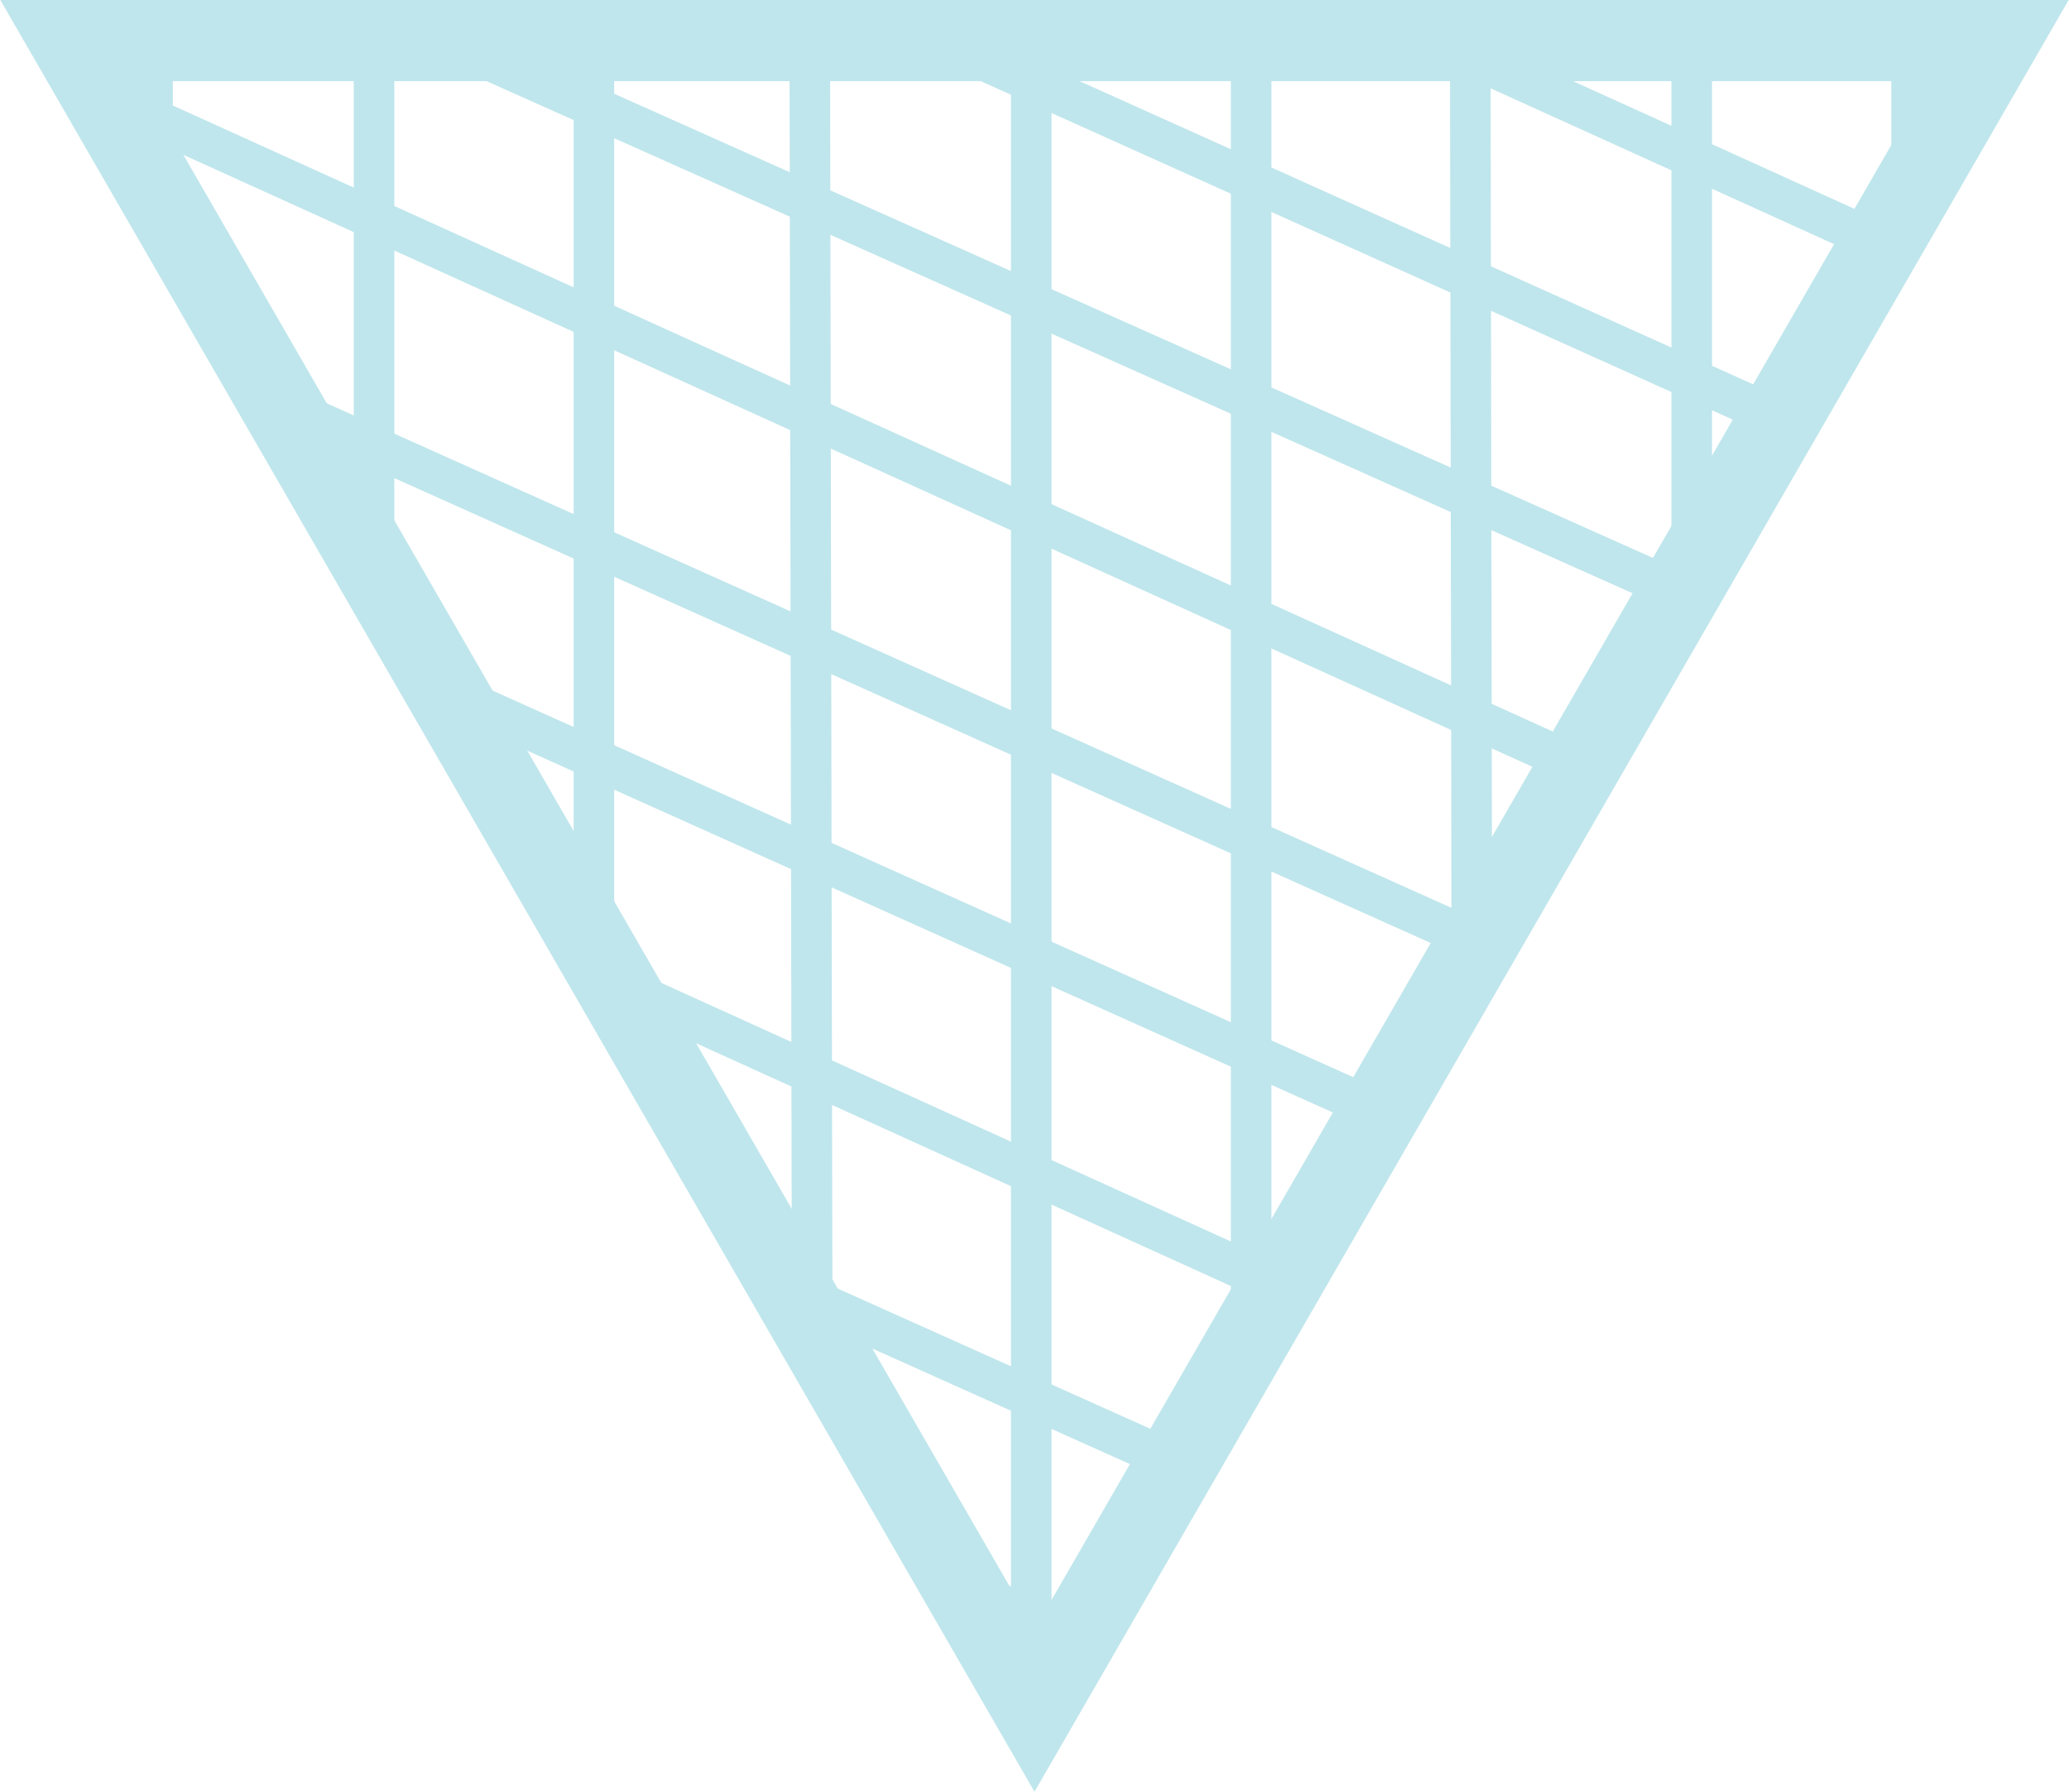
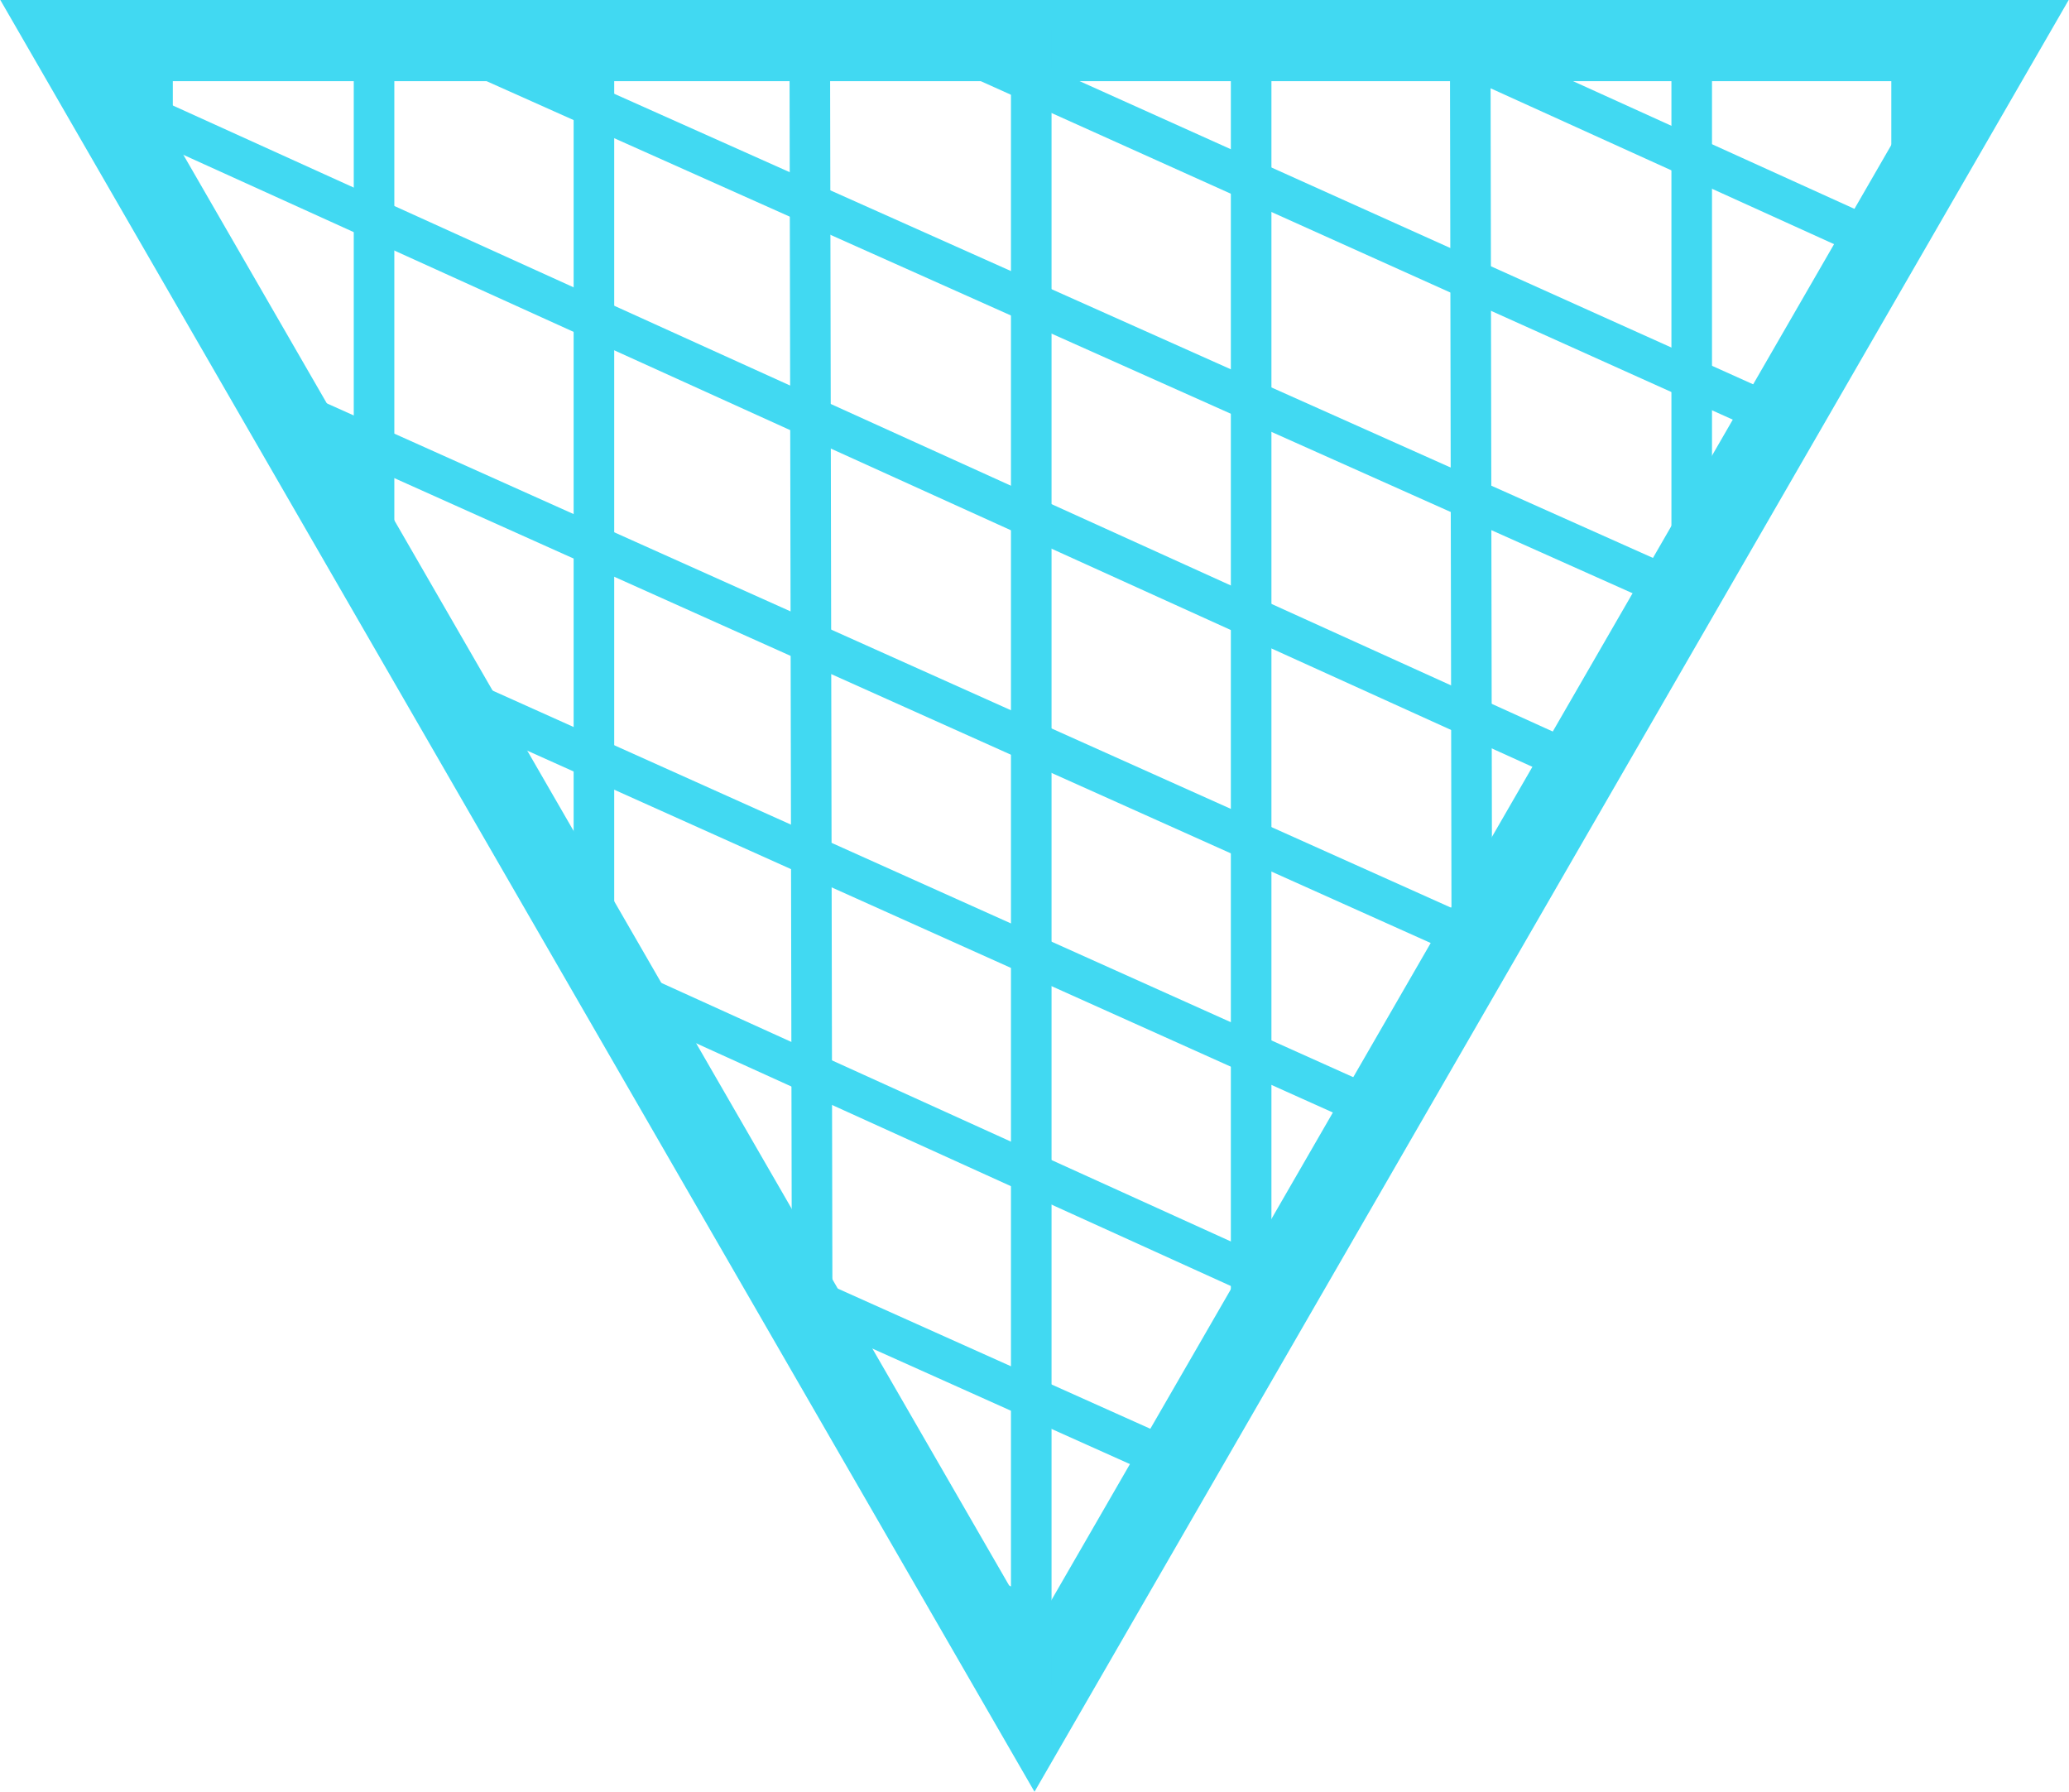
<svg xmlns="http://www.w3.org/2000/svg" version="1.1" id="Layer_1" x="0px" y="0px" viewBox="0 0 255 220.8" style="enable-background:new 0 0 255 220.8;" xml:space="preserve">
  <style type="text/css">
- 	.st0{fill:none;stroke:#BFE6EC;stroke-width:10;stroke-miterlimit:10;}
- 	.st1{fill:none;stroke:#BFE6EC;stroke-width:5;stroke-miterlimit:10;}
+ 	.st0{fill:none;stroke:#41d9f2;stroke-width:10;stroke-miterlimit:10;}
+ 	.st1{fill:none;stroke:#41d9f2;stroke-width:5;stroke-miterlimit:10;}
</style>
  <polygon class="st0" points="127.5,210.8 246.3,5 8.7,5 " />
  <line class="st1" x1="208.5" y1="68" x2="208.5" y2="3.6" />
  <line class="st1" x1="181.4" y1="117.5" x2="181.2" y2="3.6" />
  <line class="st1" x1="235.6" y1="21.6" x2="235.6" y2="5" />
  <line class="st1" x1="127.1" y1="207.7" x2="127.1" y2="3.6" />
  <line class="st1" x1="100.1" y1="163.3" x2="99.8" y2="3.6" />
  <line class="st1" x1="100.1" y1="165" x2="100.1" y2="163.3" />
  <line class="st1" x1="154.2" y1="164.5" x2="154.2" y2="5" />
  <line class="st1" x1="46.1" y1="71.3" x2="46.1" y2="5" />
  <line class="st1" x1="18.8" y1="24.3" x2="18.8" y2="5" />
  <line class="st1" x1="73.2" y1="120.1" x2="73.2" y2="5" />
  <line class="st1" x1="219.4" y1="51.6" x2="114.3" y2="4.3" />
  <line class="st1" x1="207.1" y1="73" x2="54.9" y2="5" />
  <line class="st1" x1="231.9" y1="30" x2="176.8" y2="5" />
  <line class="st1" x1="182.2" y1="116.1" x2="34.6" y2="49.9" />
  <line class="st1" x1="171.5" y1="137.6" x2="54.6" y2="85.1" />
  <line class="st1" x1="194.7" y1="94.4" x2="12.6" y2="11.8" />
  <line class="st1" x1="145.1" y1="180.3" x2="97.6" y2="159" />
  <line class="st1" x1="132.7" y1="201.9" x2="117.2" y2="194.9" />
  <line class="st1" x1="157.8" y1="158.5" x2="73.2" y2="120.1" />
</svg>
